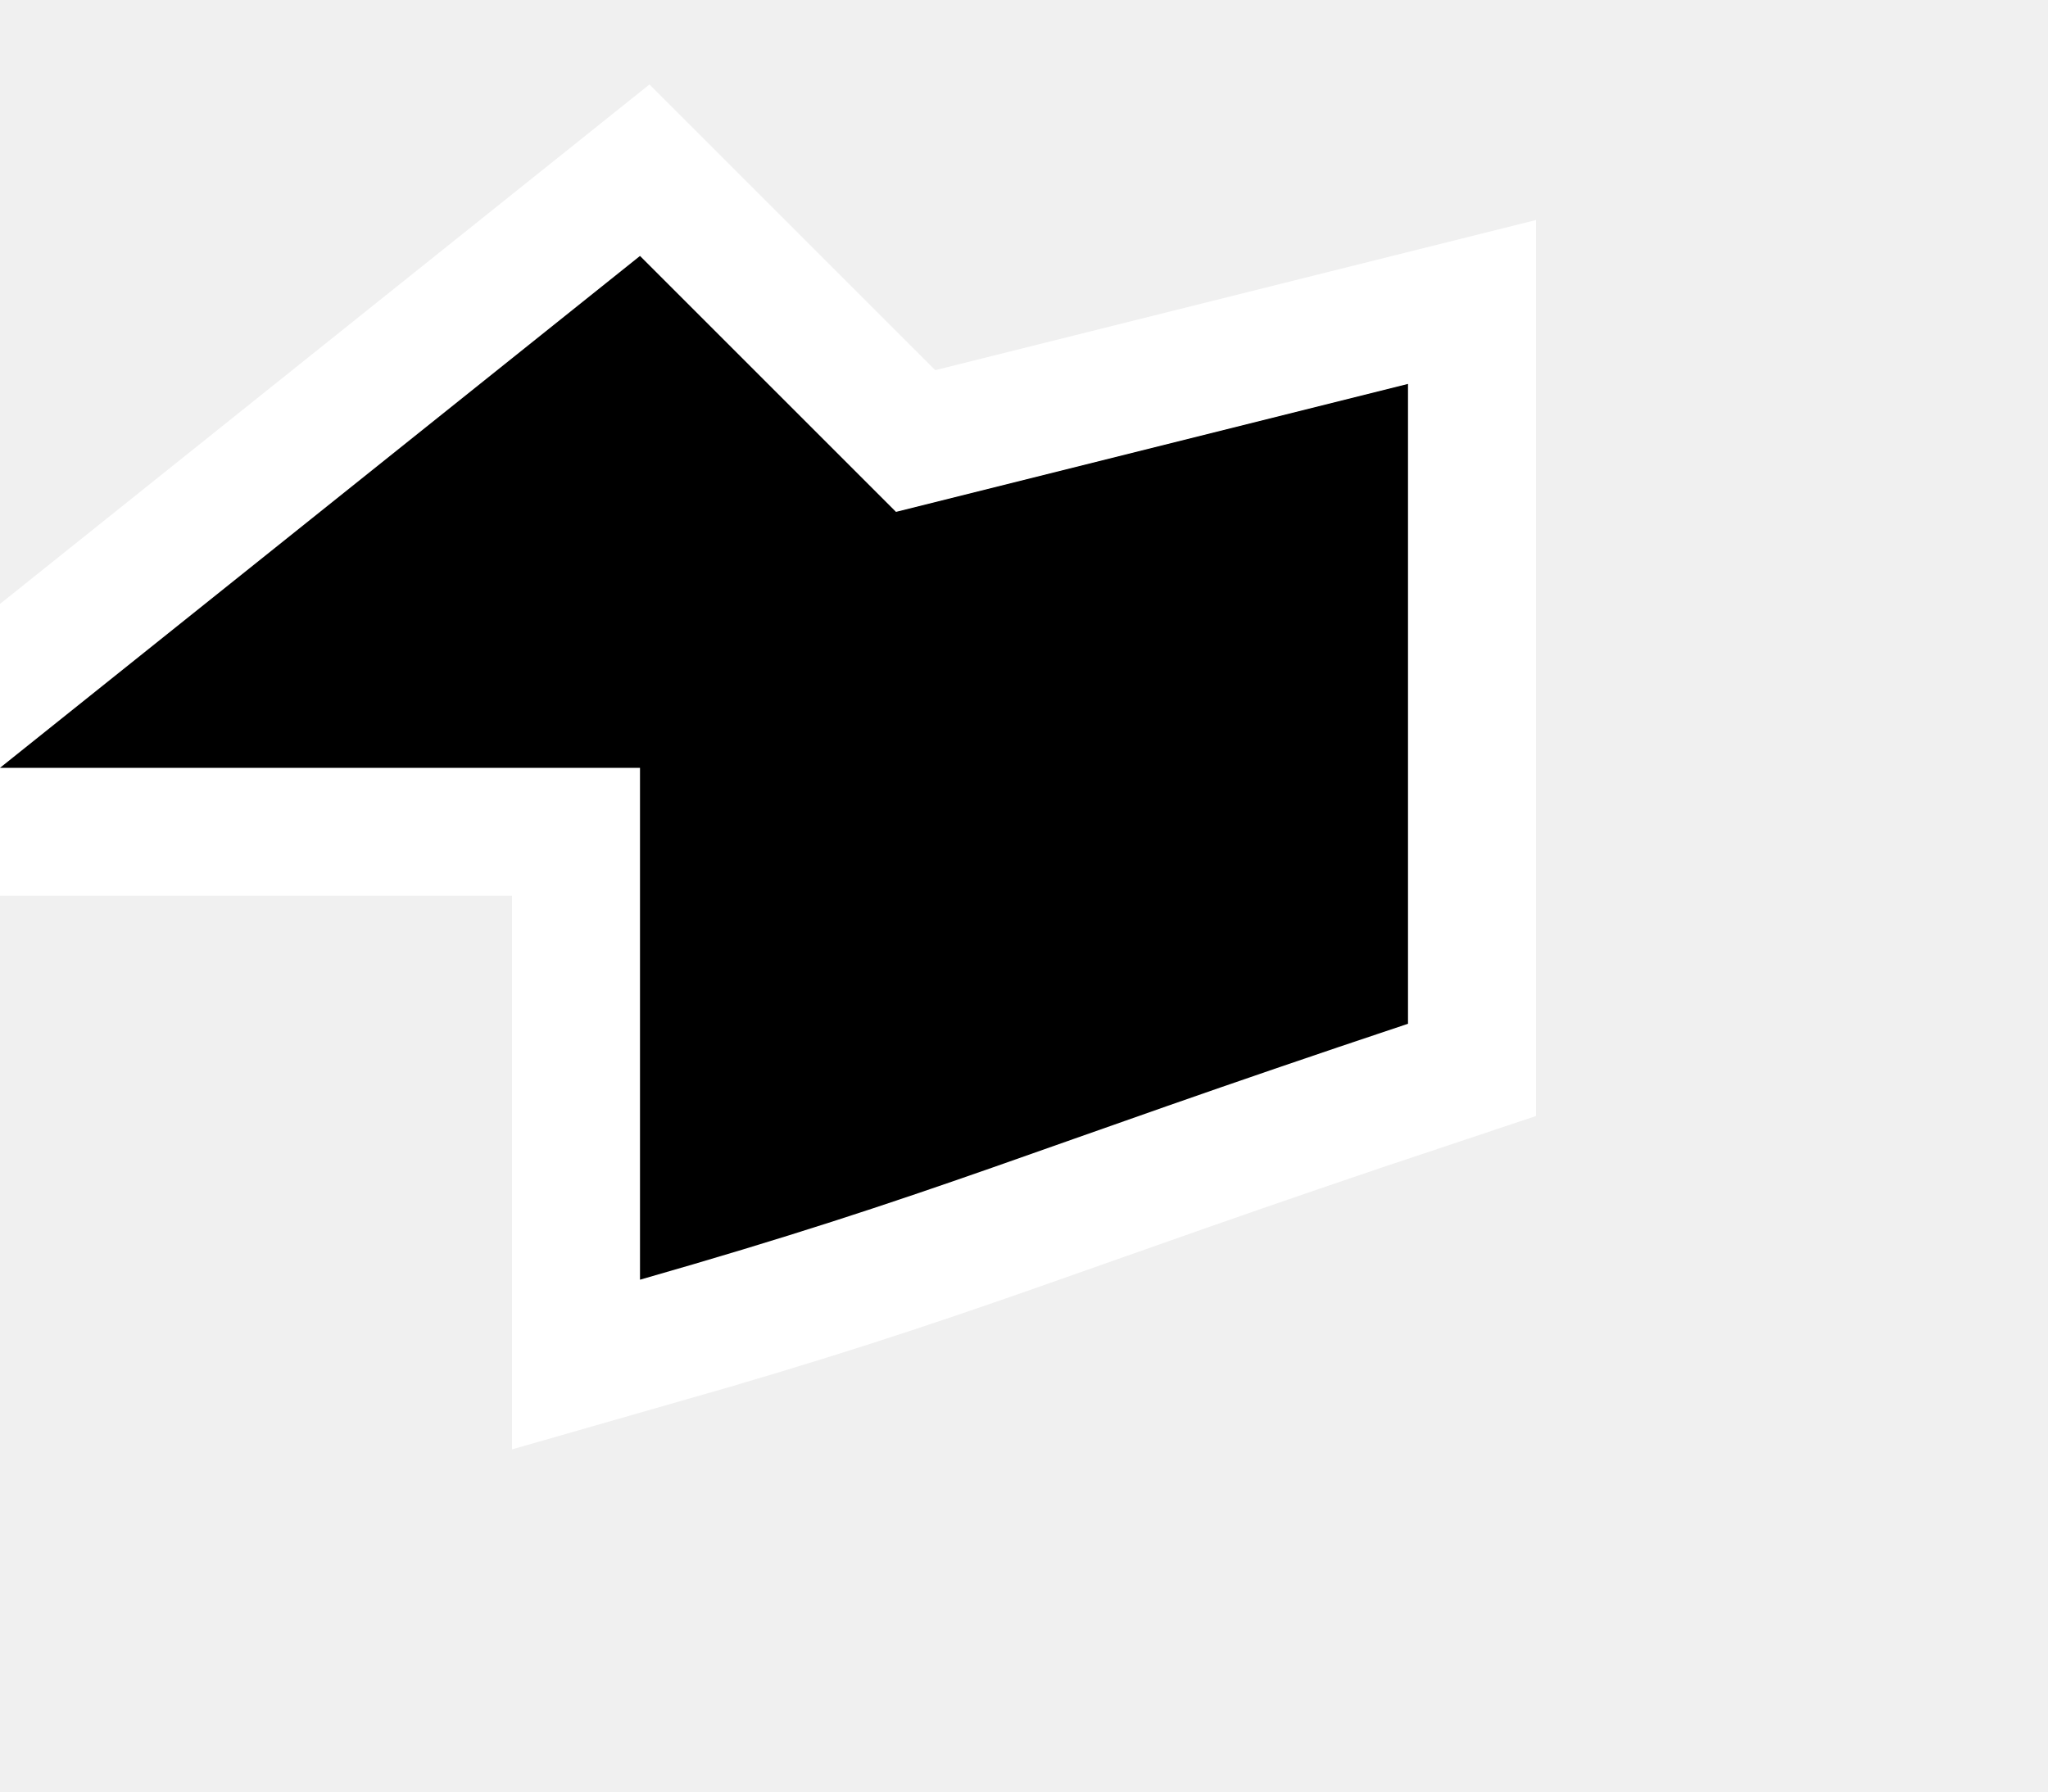
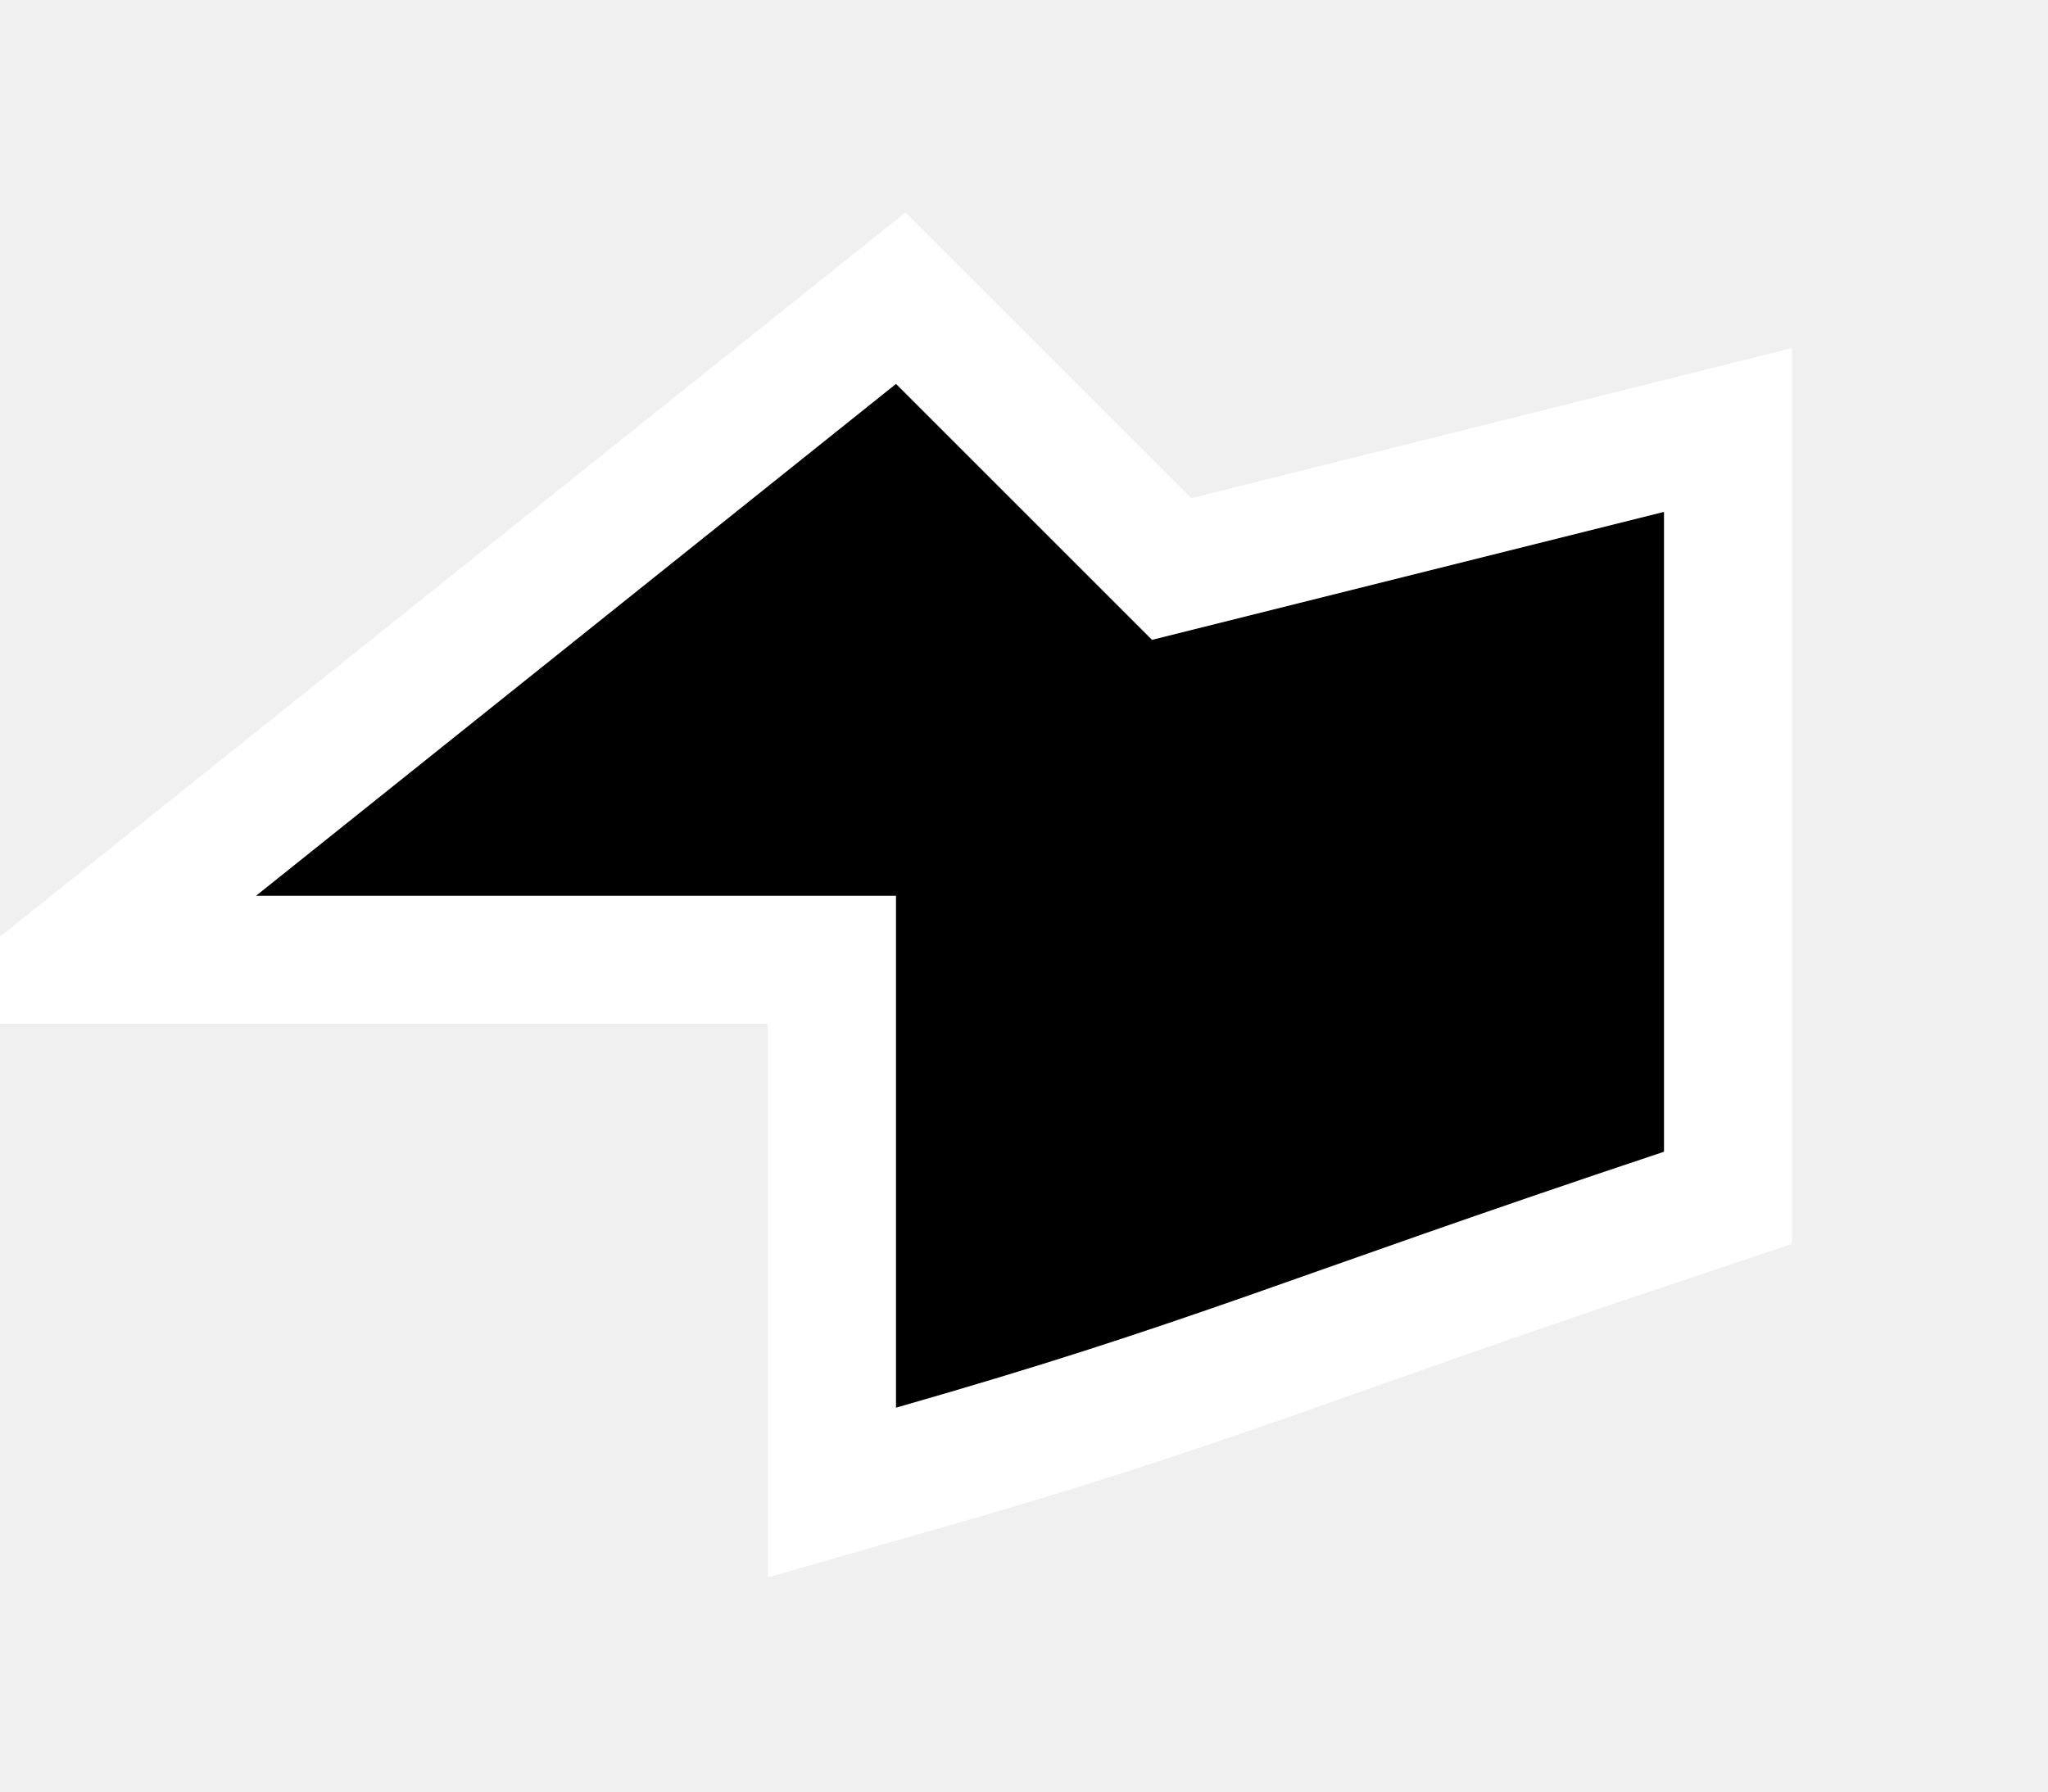
- <svg xmlns="http://www.w3.org/2000/svg" viewBox="-1 -4 16 14">
+ <svg xmlns="http://www.w3.org/2000/svg" viewBox="-3 -5 16 14">
  <path d="M4 2V6c2.333-.667 3-1 6-2V3-1L6 0M6 0 4-2-1 2H4h6" fill="none" stroke="#ffffff" stroke-width="2" stroke-linejoin="miter" />
  <path d="M4 2V6c2.333-.667 3-1 6-2V3-1L6 0M6 0 4-2-1 2H4h6" fill="#000000" stroke="none" />
</svg>
